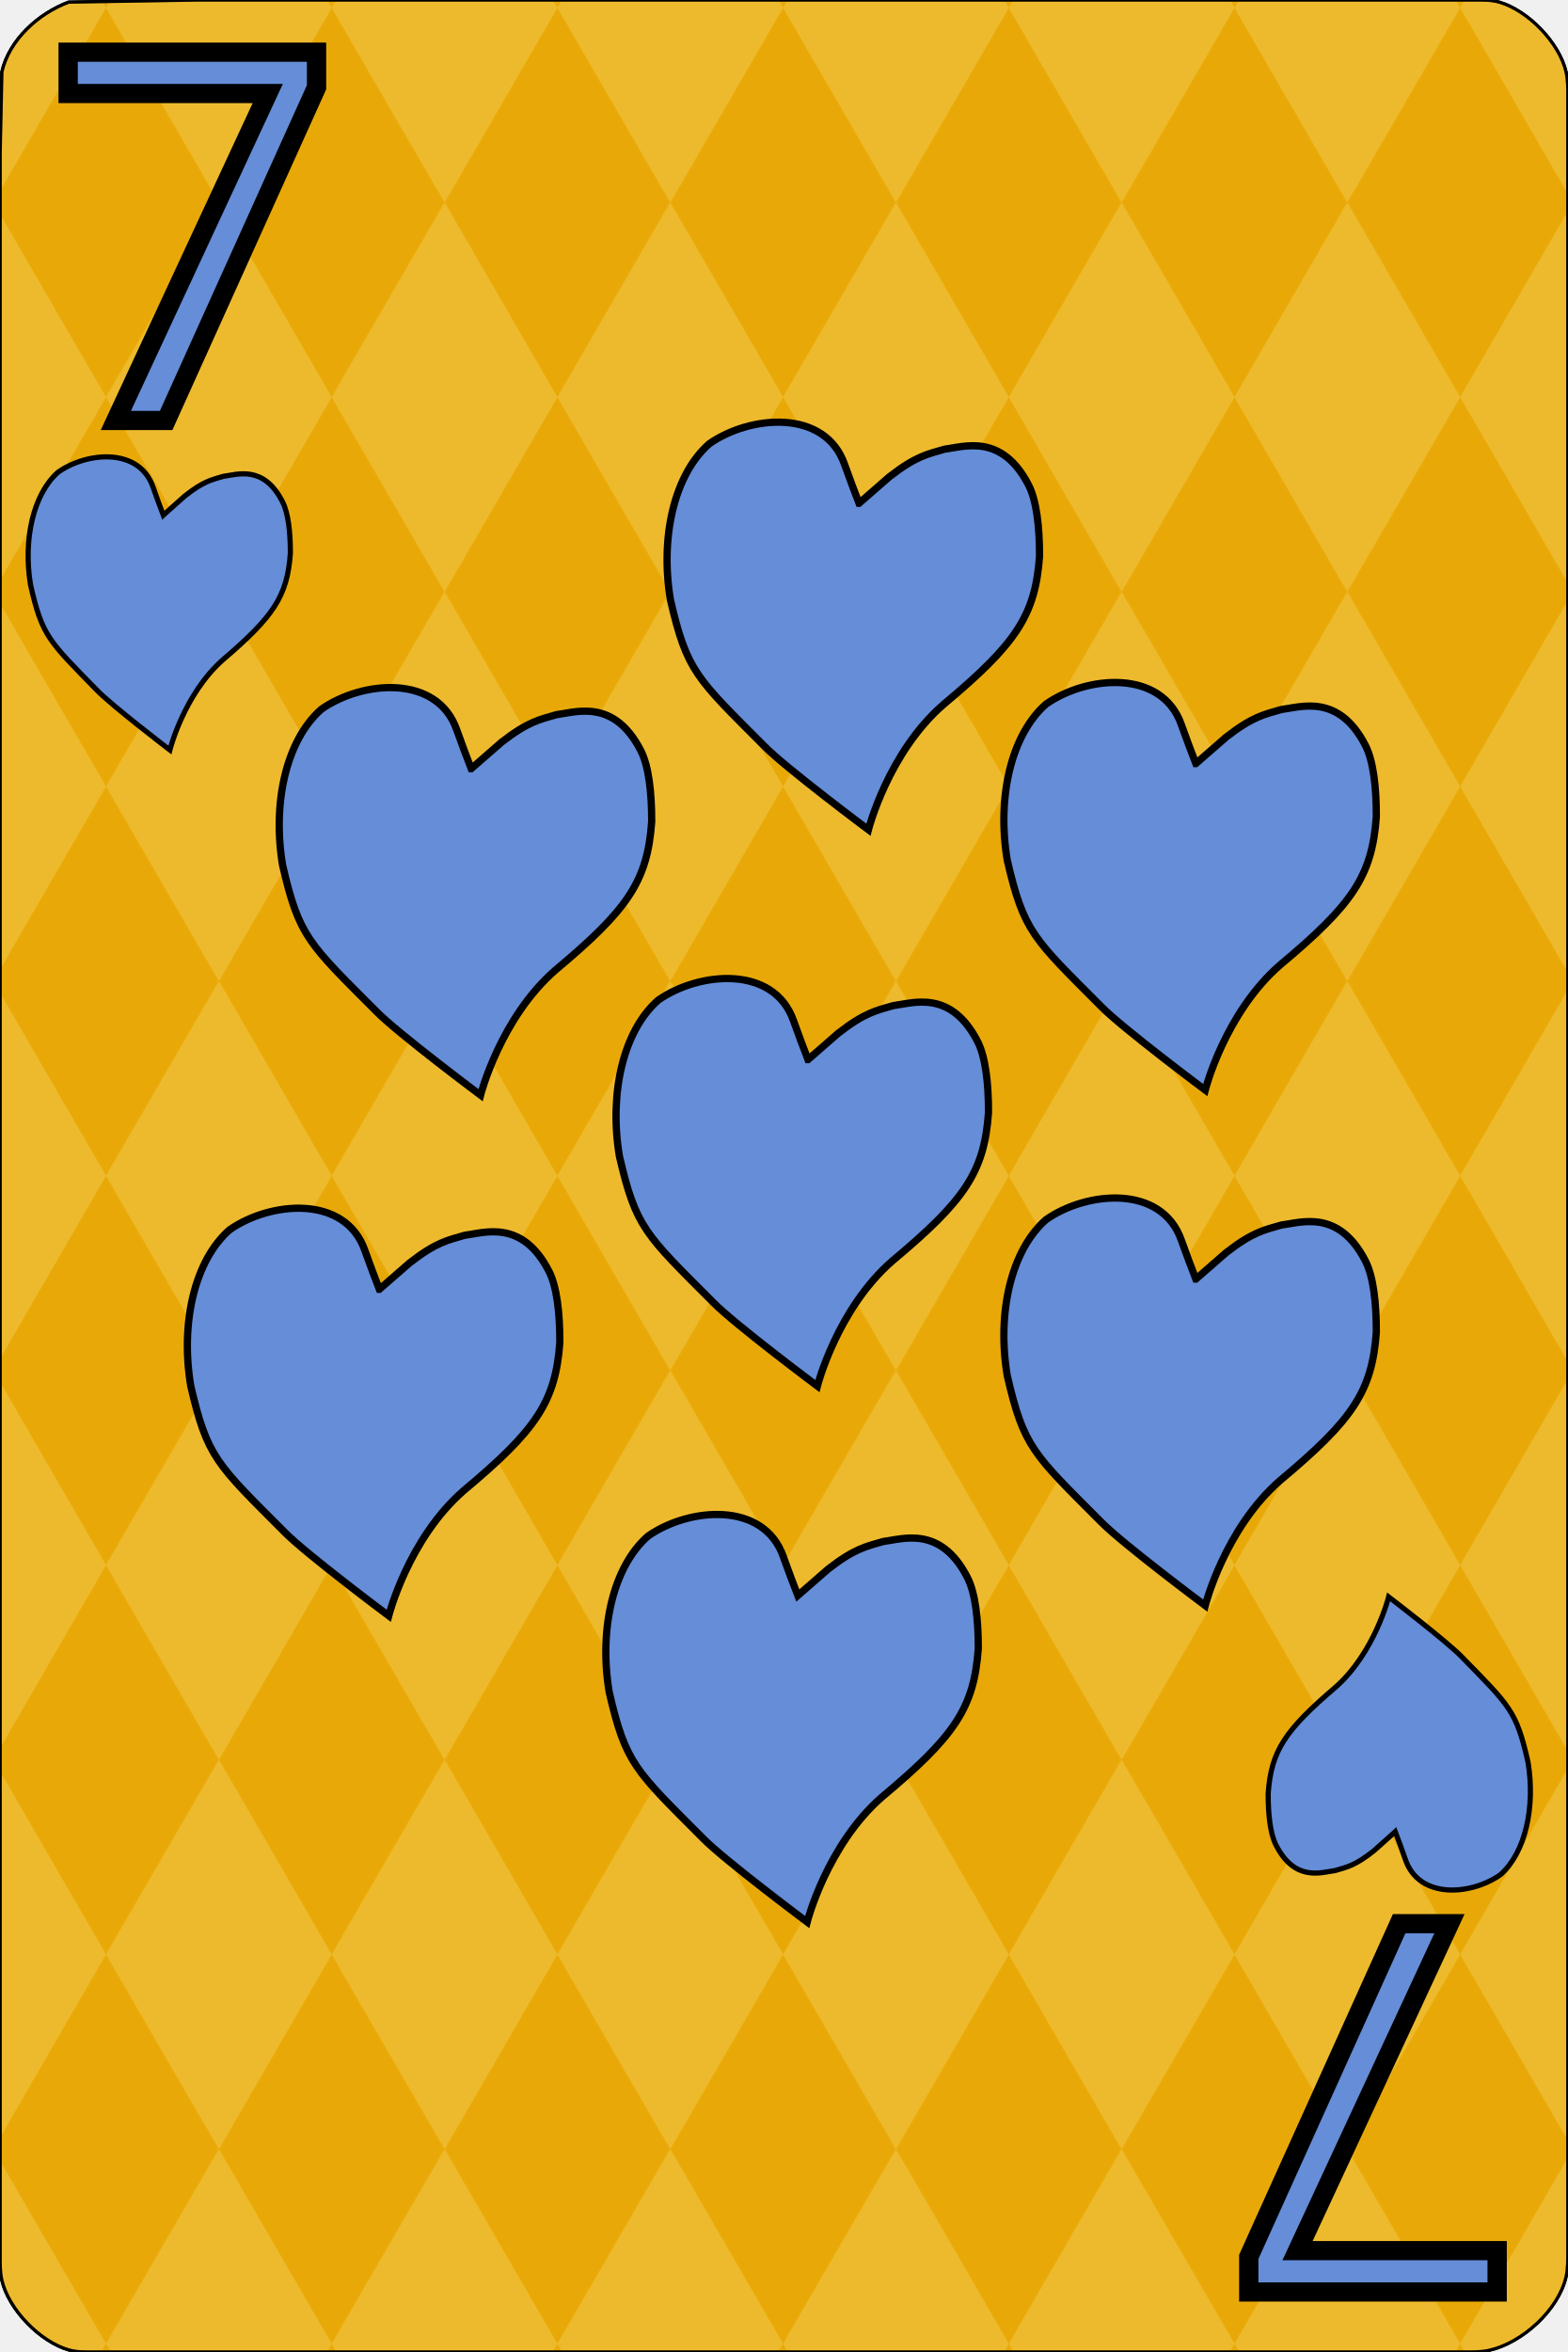
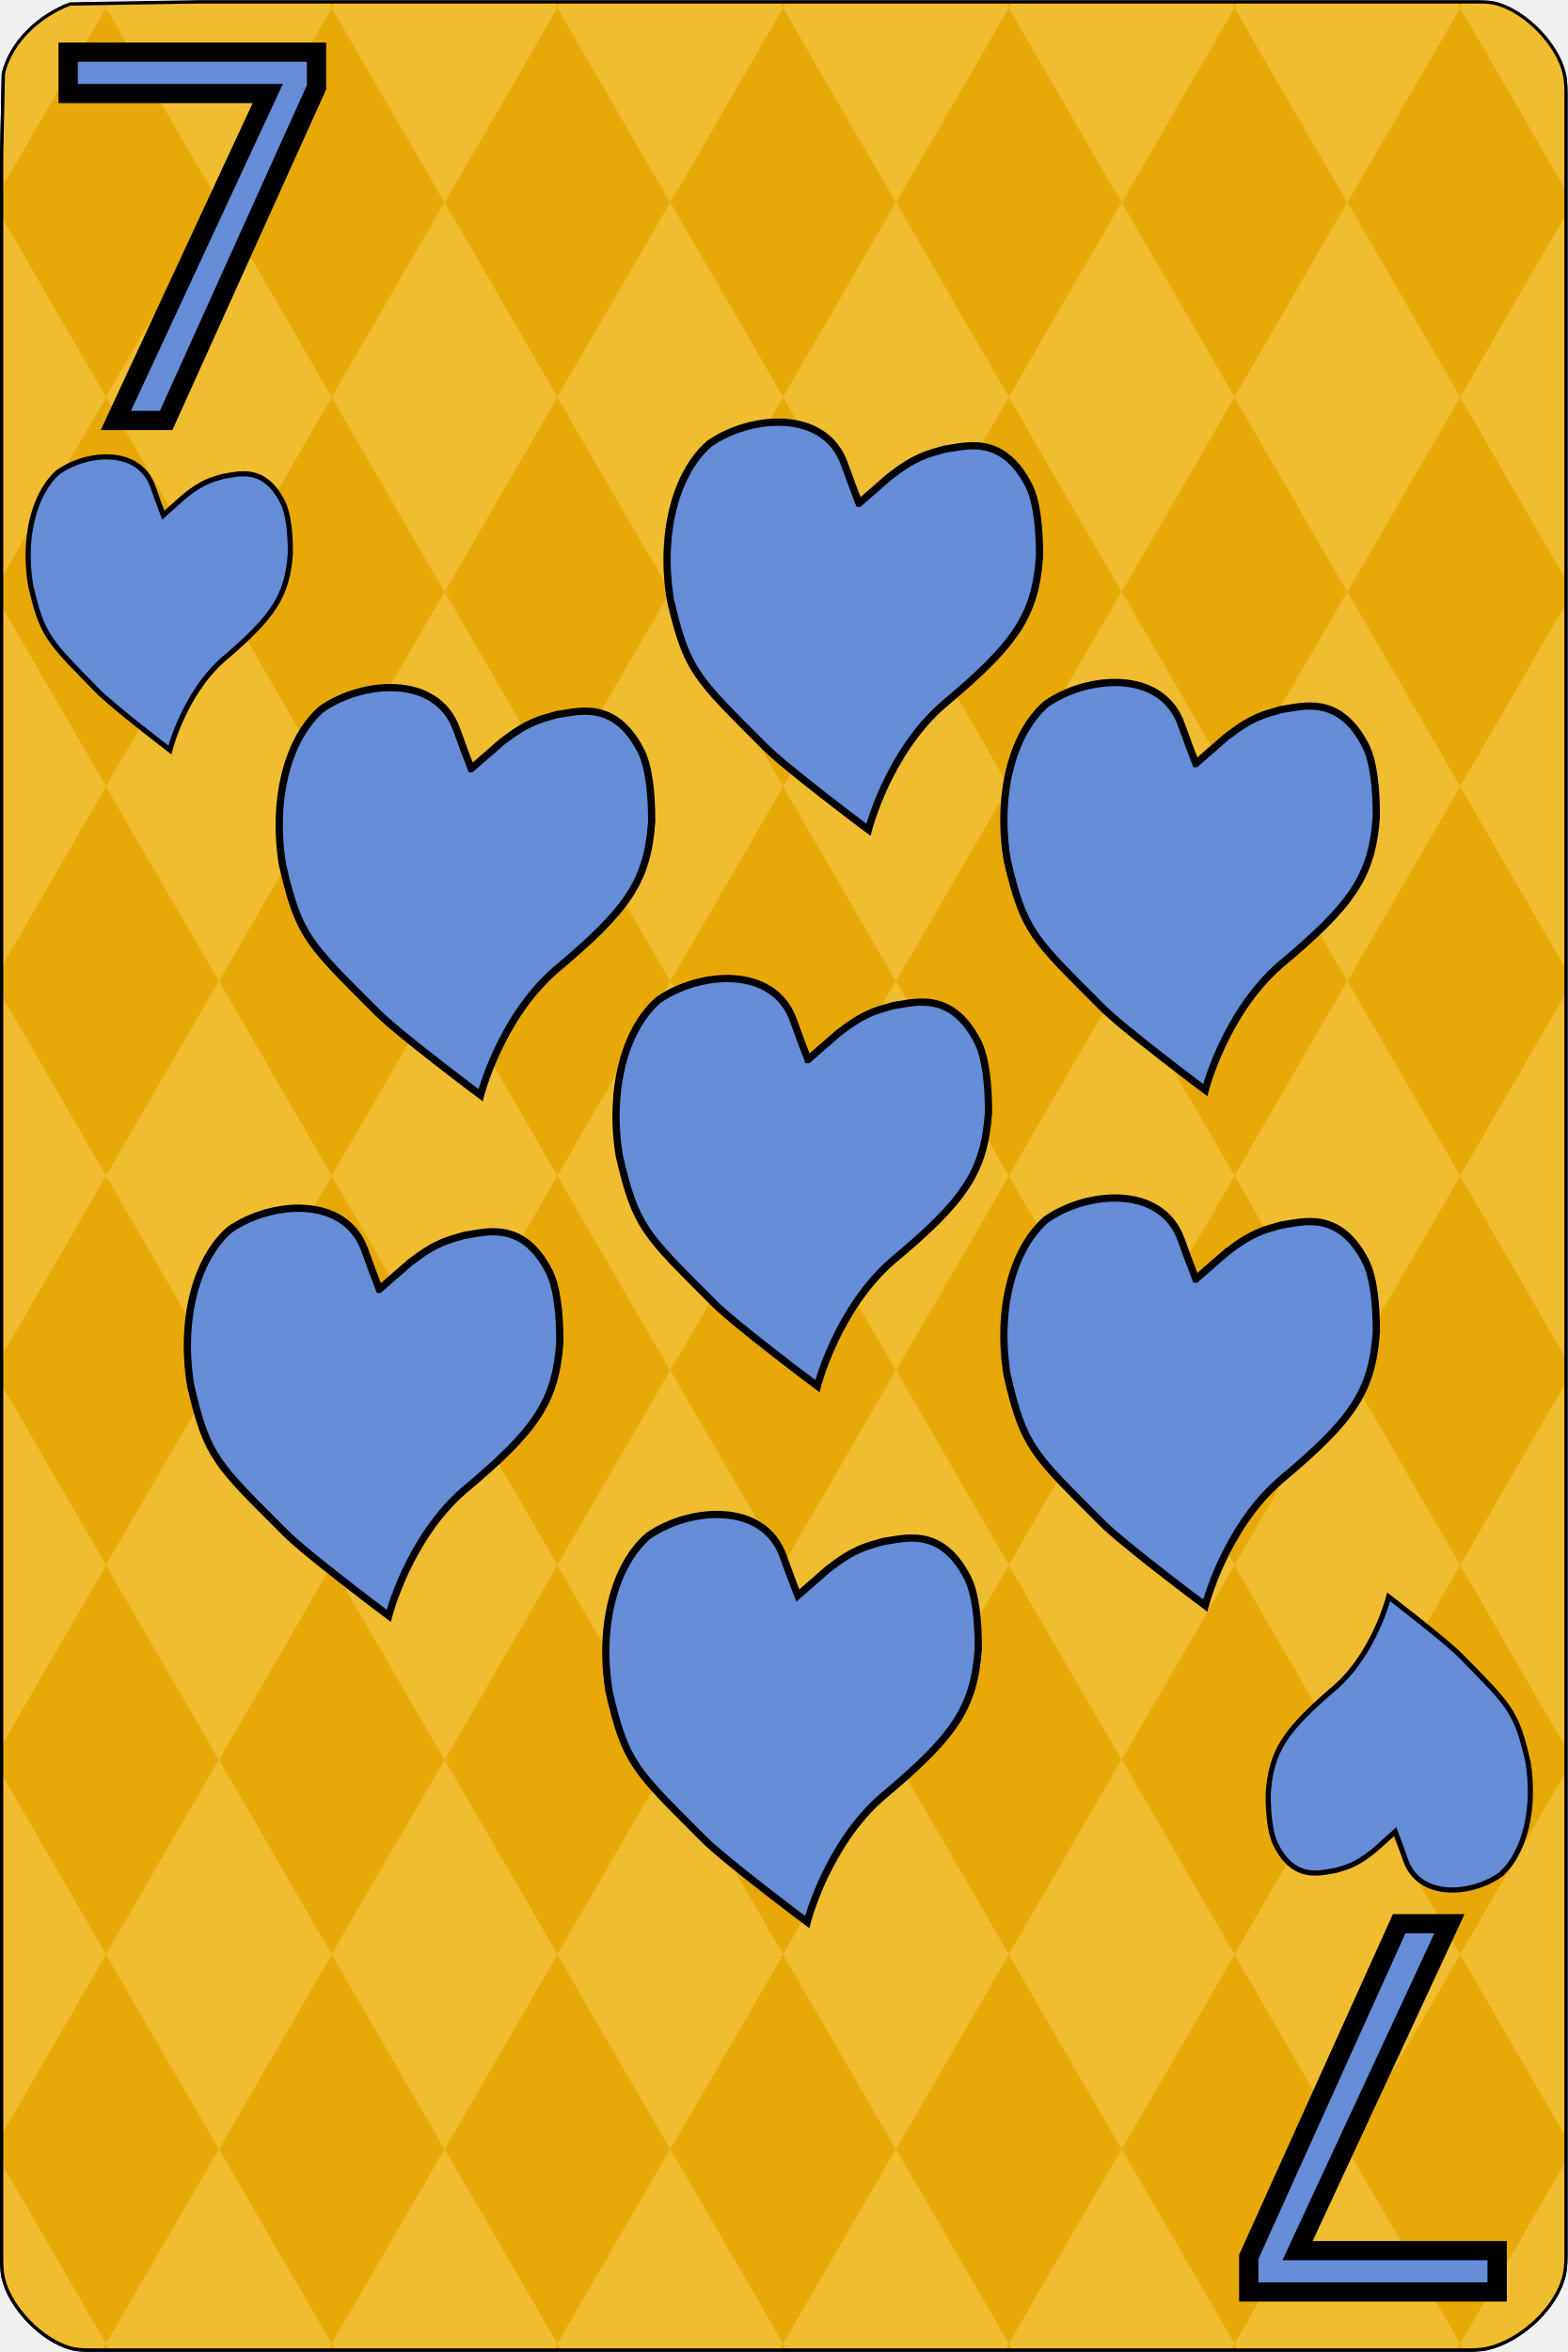
<svg xmlns="http://www.w3.org/2000/svg" xmlns:xlink="http://www.w3.org/1999/xlink" width="1.6in" height="2.4in" viewBox="0 0 480 720" version="1.1" id="svg1">
  <defs id="defs1">
    <pattern xlink:href="#tiles-1" id="pattern10" patternTransform="matrix(4.6,0,0,4.6,76.21846,373.7371)" x="-2" y="-3" preserveAspectRatio="none" />
    <pattern patternUnits="userSpaceOnUse" width="15.022" height="25.909" patternTransform="translate(76.21846,373.7371)" style="fill:#d0972d" id="tiles-1">
      <path id="path5144" style="opacity:1;stroke-width:4.856;stroke-linecap:square;paint-order:stroke markers fill;stop-color:#000000" d="M 7.511,0 15.022,12.954 7.511,25.909 0,12.954 Z" />
    </pattern>
    <linearGradient id="swatch8">
      <stop style="stop-color:#e6e6e6;stop-opacity:1;" offset="0" id="stop9" />
    </linearGradient>
  </defs>
-   <path id="Auswahl #4" fill="none" stroke="#000000" stroke-width="1" d="M 21,0.64 C 21,0.64 60,0 60,0 c 0,0 76,0 76,0 0,0 240,0 240,0 0,0 75,0 75,0 2.66,0 5.42,-0.11 8,0.64 8.79,2.52 18.41,12.4 20.47,21.36 0.61,2.62 0.53,5.33 0.53,8 0,0 0,530 0,530 0,0 0,129 0,129 0,2.67 0.08,5.38 -0.53,8 -2.35,10.19 -13.4,20.16 -23.47,22.47 -2.62,0.61 -5.33,0.53 -8,0.53 0,0 -344,0 -344,0 0,0 -75,0 -75,0 -2.66,0 -5.42,0.11 -8,-0.64 C 12.21,716.84 2.59,706.96 0.53,698 -0.08,695.38 0,692.67 0,690 0,690 0,167 0,167 0,167 0,47 0,47 0,47 0.53,22 0.53,22 2.81,12.1 11.8,4.08 21,0.64 Z" style="fill:url(#pattern10);fill-opacity:1;stroke-width:0.9;stroke-linecap:butt;stroke-dasharray:none" />
-   <path id="Auswahl #4-6" fill="none" stroke="#000000" stroke-width="1" d="m 21.04,0.645 c 0,0 39,-0.64 39,-0.64 0,0 76,0 76,0 0,0 240,0 240,0 0,0 75,0 75,0 2.66,0 5.42,-0.11 8,0.64 8.79,2.52 18.41,12.4 20.47,21.36 0.61,2.62 0.53,5.33 0.53,8 0,0 0,530 0,530 0,0 0,129 0,129 0,2.67 0.08,5.38 -0.53,8 -2.35,10.19 -13.4,20.16 -23.47,22.47 -2.62,0.61 -5.33,0.53 -8,0.53 0,0 -344,0 -344,0 0,0 -75,0 -75,0 -2.66,0 -5.42,0.11 -8,-0.64 -8.79,-2.52 -18.41,-12.4 -20.47,-21.36 -0.61,-2.62 -0.53,-5.33 -0.53,-8 0,0 0,-523 0,-523 0,0 0,-120 0,-120 0,0 0.53,-25 0.53,-25 2.28,-9.9 11.27,-17.92 20.47,-21.36 z" style="fill:#edae00;fill-opacity:0.812" />
+   <g id="g2" transform="translate(0.0071402,0.00565841)">
+     <path id="path1" fill="none" stroke="#000000" stroke-width="1" d="M 21,0.64 C 21,0.64 60,0 60,0 c 0,0 76,0 76,0 0,0 240,0 240,0 0,0 75,0 75,0 2.66,0 5.42,-0.11 8,0.64 8.79,2.52 18.41,12.4 20.47,21.36 0.61,2.62 0.53,5.33 0.53,8 0,0 0,530 0,530 0,0 0,129 0,129 0,2.67 0.08,5.38 -0.53,8 -2.35,10.19 -13.4,20.16 -23.47,22.47 -2.62,0.61 -5.33,0.53 -8,0.53 0,0 -344,0 -344,0 0,0 -75,0 -75,0 -2.66,0 -5.42,0.11 -8,-0.64 C 12.21,716.84 2.59,706.96 0.53,698 -0.08,695.38 0,692.67 0,690 0,690 0,167 0,167 0,167 0,47 0,47 0,47 0.53,22 0.53,22 2.81,12.1 11.8,4.08 21,0.64 Z" style="display:inline;fill:#ffffff;fill-opacity:1;stroke:none;stroke-width:0.9;stroke-linecap:butt;stroke-dasharray:none" />
+     <path id="Auswahl #4" fill="none" stroke="#000000" stroke-width="1" d="m 21.41,1.329 c 0,0 38.918,-0.639 38.918,-0.639 0,0 75.841,0 75.841,0 0,0 239.497,0 239.497,0 0,0 74.843,0 74.843,0 2.654,0 5.409,-0.11 7.983,0.639 8.772,2.516 18.371,12.38 20.427,21.325 0.609,2.616 0.529,5.321 0.529,7.987 0,0 0,529.134 0,529.134 0,0 0,128.789 0,128.789 0,2.666 0.08,5.371 -0.529,7.987 -2.345,10.173 -13.372,20.127 -23.421,22.433 -2.615,0.609 -5.319,0.529 -7.983,0.529 0,0 -343.279,0 -343.279,0 0,0 -74.843,0 -74.843,0 -2.654,0 -5.409,0.11 -7.983,-0.639 -8.772,-2.516 -18.371,-12.38 -20.427,-21.325 -0.609,-2.616 -0.529,-5.321 -0.529,-7.987 0,0 0,-522.145 0,-522.145 0,0 0,-119.804 0,-119.804 0,0 0.529,-24.959 0.529,-24.959 C 3.258,12.77 12.229,4.763 21.41,1.329 Z" style="display:inline;fill:url(#pattern10);fill-opacity:1;stroke-width:0.898;stroke-linecap:butt;stroke-dasharray:none" />
+     <path id="Auswahl #4-6" fill="none" stroke="#000000" stroke-width="0.998" d="m 21.452,1.195 c 0,0 38.918,-0.639 38.918,-0.639 0,0 75.841,0 75.841,0 0,0 239.496,0 239.496,0 0,0 74.843,0 74.843,0 2.654,0 5.409,-0.11 7.983,0.639 8.772,2.516 18.371,12.38 20.427,21.325 0.609,2.616 0.529,5.321 0.529,7.987 0,0 0,529.127 0,529.127 0,0 0,128.788 0,128.788 0,2.666 0.08,5.371 -0.529,7.987 -2.345,10.173 -13.372,20.127 -23.421,22.433 -2.615,0.609 -5.319,0.529 -7.983,0.529 0,0 -343.278,0 -343.278,0 0,0 -74.843,0 -74.843,0 -2.654,0 -5.409,0.11 -7.983,-0.639 -8.772,-2.516 -18.371,-12.38 -20.427,-21.325 -0.609,-2.616 -0.529,-5.321 -0.529,-7.987 0,0 0,-522.139 0,-522.139 0,0 0,-119.802 0,-119.802 0,0 0.529,-24.959 0.529,-24.959 C 3.3,12.636 12.271,4.629 21.452,1.195 Z" style="display:inline;fill:#edae00;fill-opacity:0.812" />
+   </g>
  <text xml:space="preserve" style="font-style:normal;font-variant:normal;font-weight:normal;font-stretch:normal;font-size:158.333px;font-family:'MV Boli';-inkscape-font-specification:'MV Boli, Normal';font-variant-ligatures:normal;font-variant-caps:normal;font-variant-numeric:normal;font-variant-east-asian:normal;fill:#658dd8;fill-opacity:1;stroke:#000000;stroke-width:5.892" x="-464.11" y="-590.513" id="text1-1" transform="scale(-1.002766,-0.9972415)">
    <tspan id="tspan1-1" style="font-style:normal;font-variant:normal;font-weight:normal;font-stretch:normal;font-size:158.333px;font-family:'MV Boli';-inkscape-font-specification:'MV Boli, Normal';font-variant-ligatures:normal;font-variant-caps:normal;font-variant-numeric:normal;font-variant-east-asian:normal;fill:#658dd8;fill-opacity:1;stroke-width:5.892" x="-464.11" y="-590.513">7</tspan>
  </text>
  <text xml:space="preserve" style="font-style:normal;font-variant:normal;font-weight:normal;font-stretch:normal;font-size:158.333px;font-family:'MV Boli';-inkscape-font-specification:'MV Boli, Normal';font-variant-ligatures:normal;font-variant-caps:normal;font-variant-numeric:normal;font-variant-east-asian:normal;fill:#658dd8;fill-opacity:1;stroke:#000000;stroke-width:5.892" x="13.84" y="129.073" id="text1-1-2" transform="scale(1.002766,0.9972415)">
    <tspan id="tspan1-1-2" style="font-style:normal;font-variant:normal;font-weight:normal;font-stretch:normal;font-size:158.333px;font-family:'MV Boli';-inkscape-font-specification:'MV Boli, Normal';font-variant-ligatures:normal;font-variant-caps:normal;font-variant-numeric:normal;font-variant-east-asian:normal;fill:#658dd8;fill-opacity:1;stroke-width:5.892" x="13.84" y="129.073">7</tspan>
  </text>
  <path id="Auswahl-47-8-9-2-4-0" fill="none" stroke="#000000" stroke-width="1" d="m 366.149,233.743 9.28,-8.093 c 8.173,-6.358 11.724,-6.946 16.852,-8.441 5.918,-0.731 17.557,-5.046 25.803,11.014 2.431,4.738 3.347,12.861 3.328,21.75 -1.301,18.305 -7.407,26.983 -29.467,45.425 -16.916,14.731 -22.928,38.292 -22.928,38.292 0,0 -25.331,-18.937 -31.808,-25.535 -20.895,-20.95 -23.727,-22.888 -28.814,-44.868 -3.208,-19.234 1.204,-38.396 11.899,-47.754 12.5,-8.761 35.427,-10.792 41.428,6.335 1.803,4.977 3.023,8.306 4.426,11.875 z" style="fill:#658dd8;fill-opacity:1;stroke-width:2.221;stroke-dasharray:none" />
  <path id="Auswahl-47-8-9-2-4-2" fill="none" stroke="#000000" stroke-width="1" d="m 247.399,324.368 9.28,-8.093 c 8.173,-6.358 11.724,-6.946 16.852,-8.441 5.918,-0.731 17.557,-5.046 25.803,11.014 2.431,4.738 3.347,12.861 3.328,21.75 -1.301,18.305 -7.407,26.983 -29.467,45.425 -16.916,14.731 -22.928,38.292 -22.928,38.292 0,0 -25.331,-18.937 -31.808,-25.535 -20.895,-20.95 -23.727,-22.888 -28.814,-44.868 -3.208,-19.234 1.204,-38.396 11.899,-47.754 12.5,-8.761 35.427,-10.792 41.428,6.335 1.803,4.977 3.023,8.306 4.426,11.875 z" style="fill:#658dd8;fill-opacity:1;stroke-width:2.221;stroke-dasharray:none" />
  <path id="Auswahl-47-8-9-2-4-2-4" fill="none" stroke="#000000" stroke-width="1" d="m 263.024,154.056 9.28,-8.093 c 8.173,-6.358 11.724,-6.946 16.852,-8.441 5.918,-0.731 17.557,-5.046 25.803,11.014 2.431,4.738 3.347,12.861 3.328,21.75 -1.301,18.305 -7.407,26.983 -29.467,45.425 -16.916,14.731 -22.928,38.292 -22.928,38.292 0,0 -25.331,-18.937 -31.808,-25.535 -20.895,-20.95 -23.727,-22.888 -28.814,-44.868 -3.208,-19.234 1.204,-38.396 11.899,-47.754 12.5,-8.761 35.427,-10.792 41.428,6.335 1.803,4.977 3.023,8.306 4.426,11.875 z" style="fill:#658dd8;fill-opacity:1;stroke-width:2.221;stroke-dasharray:none" />
  <path id="Auswahl-47-8-9-2-4-8" fill="none" stroke="#000000" stroke-width="1" d="m 144.274,235.306 9.28,-8.093 c 8.173,-6.358 11.724,-6.946 16.852,-8.441 5.918,-0.731 17.557,-5.046 25.803,11.014 2.431,4.738 3.347,12.861 3.328,21.75 -1.301,18.305 -7.407,26.983 -29.467,45.425 -16.916,14.731 -22.928,38.292 -22.928,38.292 0,0 -25.331,-18.937 -31.808,-25.535 -20.895,-20.95 -23.727,-22.888 -28.814,-44.868 -3.208,-19.234 1.204,-38.396 11.899,-47.754 12.5,-8.761 35.427,-10.792 41.428,6.335 1.803,4.977 3.023,8.306 4.426,11.875 z" style="fill:#658dd8;fill-opacity:1;stroke-width:2.221;stroke-dasharray:none" />
  <path id="Auswahl-47-8-9-2-4-7" fill="none" stroke="#000000" stroke-width="1" d="m 366.149,391.556 9.28,-8.093 c 8.173,-6.358 11.724,-6.946 16.852,-8.441 5.918,-0.731 17.557,-5.046 25.803,11.014 2.431,4.738 3.347,12.861 3.328,21.75 -1.301,18.305 -7.407,26.983 -29.467,45.425 -16.916,14.731 -22.928,38.292 -22.928,38.292 0,0 -25.331,-18.937 -31.808,-25.535 -20.895,-20.95 -23.727,-22.888 -28.814,-44.868 -3.208,-19.234 1.204,-38.396 11.899,-47.754 12.5,-8.761 35.427,-10.792 41.428,6.335 1.803,4.977 3.023,8.306 4.426,11.875 z" style="fill:#658dd8;fill-opacity:1;stroke-width:2.221;stroke-dasharray:none" />
  <path id="Auswahl-47-8-9-2-4-5" fill="none" stroke="#000000" stroke-width="1" d="m 244.274,488.431 9.28,-8.093 c 8.173,-6.358 11.724,-6.946 16.852,-8.441 5.918,-0.731 17.557,-5.046 25.803,11.014 2.431,4.738 3.347,12.861 3.328,21.75 -1.301,18.305 -7.407,26.983 -29.467,45.425 -16.916,14.731 -22.928,38.292 -22.928,38.292 0,0 -25.331,-18.937 -31.808,-25.535 -20.895,-20.95 -23.727,-22.888 -28.814,-44.868 -3.208,-19.234 1.204,-38.396 11.899,-47.754 12.5,-8.761 35.427,-10.792 41.428,6.335 1.803,4.977 3.023,8.306 4.426,11.875 z" style="fill:#658dd8;fill-opacity:1;stroke-width:2.221;stroke-dasharray:none" />
  <path id="Auswahl-47-8-9-2-4-1" fill="none" stroke="#000000" stroke-width="1" d="m 116.149,394.681 9.28,-8.093 c 8.173,-6.358 11.724,-6.946 16.852,-8.441 5.918,-0.731 17.557,-5.046 25.803,11.014 2.431,4.738 3.347,12.861 3.328,21.75 -1.301,18.305 -7.407,26.983 -29.467,45.425 -16.916,14.731 -22.928,38.292 -22.928,38.292 0,0 -25.331,-18.937 -31.808,-25.535 -20.895,-20.95 -23.727,-22.888 -28.814,-44.868 -3.208,-19.234 1.204,-38.396 11.899,-47.754 12.5,-8.761 35.427,-10.792 41.428,6.335 1.803,4.977 3.023,8.306 4.426,11.875 z" style="fill:#658dd8;fill-opacity:1;stroke-width:2.221;stroke-dasharray:none" />
  <path id="Auswahl-47-8-9-9-5" fill="none" stroke="#000000" stroke-width="1" d="m 427.202,560.731 -6.534,5.821 c -5.754,4.573 -8.254,4.996 -11.865,6.071 -4.167,0.526 -12.362,3.63 -18.167,-7.922 -1.712,-3.408 -2.357,-9.25 -2.343,-15.644 0.916,-13.166 5.215,-19.409 20.747,-32.673 11.91,-10.596 16.143,-27.542 16.143,-27.542 0,0 17.835,13.621 22.395,18.367 14.712,15.069 16.706,16.463 20.287,32.272 2.259,13.835 -0.848,27.617 -8.378,34.348 -8.801,6.302 -24.944,7.763 -29.168,-4.557 -1.27,-3.58 -2.128,-5.974 -3.116,-8.542 z" style="fill:#658dd8;fill-opacity:1;stroke-width:1.581;stroke-dasharray:none" />
  <path id="Auswahl-47-8-9-9-5-0" fill="none" stroke="#000000" stroke-width="1" d="m 49.995,157.705 6.534,-5.821 c 5.754,-4.573 8.254,-4.996 11.865,-6.071 4.167,-0.526 12.362,-3.63 18.167,7.922 1.712,3.408 2.357,9.25 2.343,15.644 -0.916,13.166 -5.215,19.409 -20.747,32.673 -11.91,10.596 -16.143,27.542 -16.143,27.542 0,0 -17.835,-13.621 -22.395,-18.367 -14.712,-15.069 -16.706,-16.463 -20.287,-32.272 -2.259,-13.835 0.848,-27.617 8.378,-34.348 8.801,-6.302 24.944,-7.763 29.168,4.557 1.27,3.58 2.128,5.974 3.116,8.542 z" style="fill:#658dd8;fill-opacity:1;stroke-width:1.581;stroke-dasharray:none" />
</svg>
